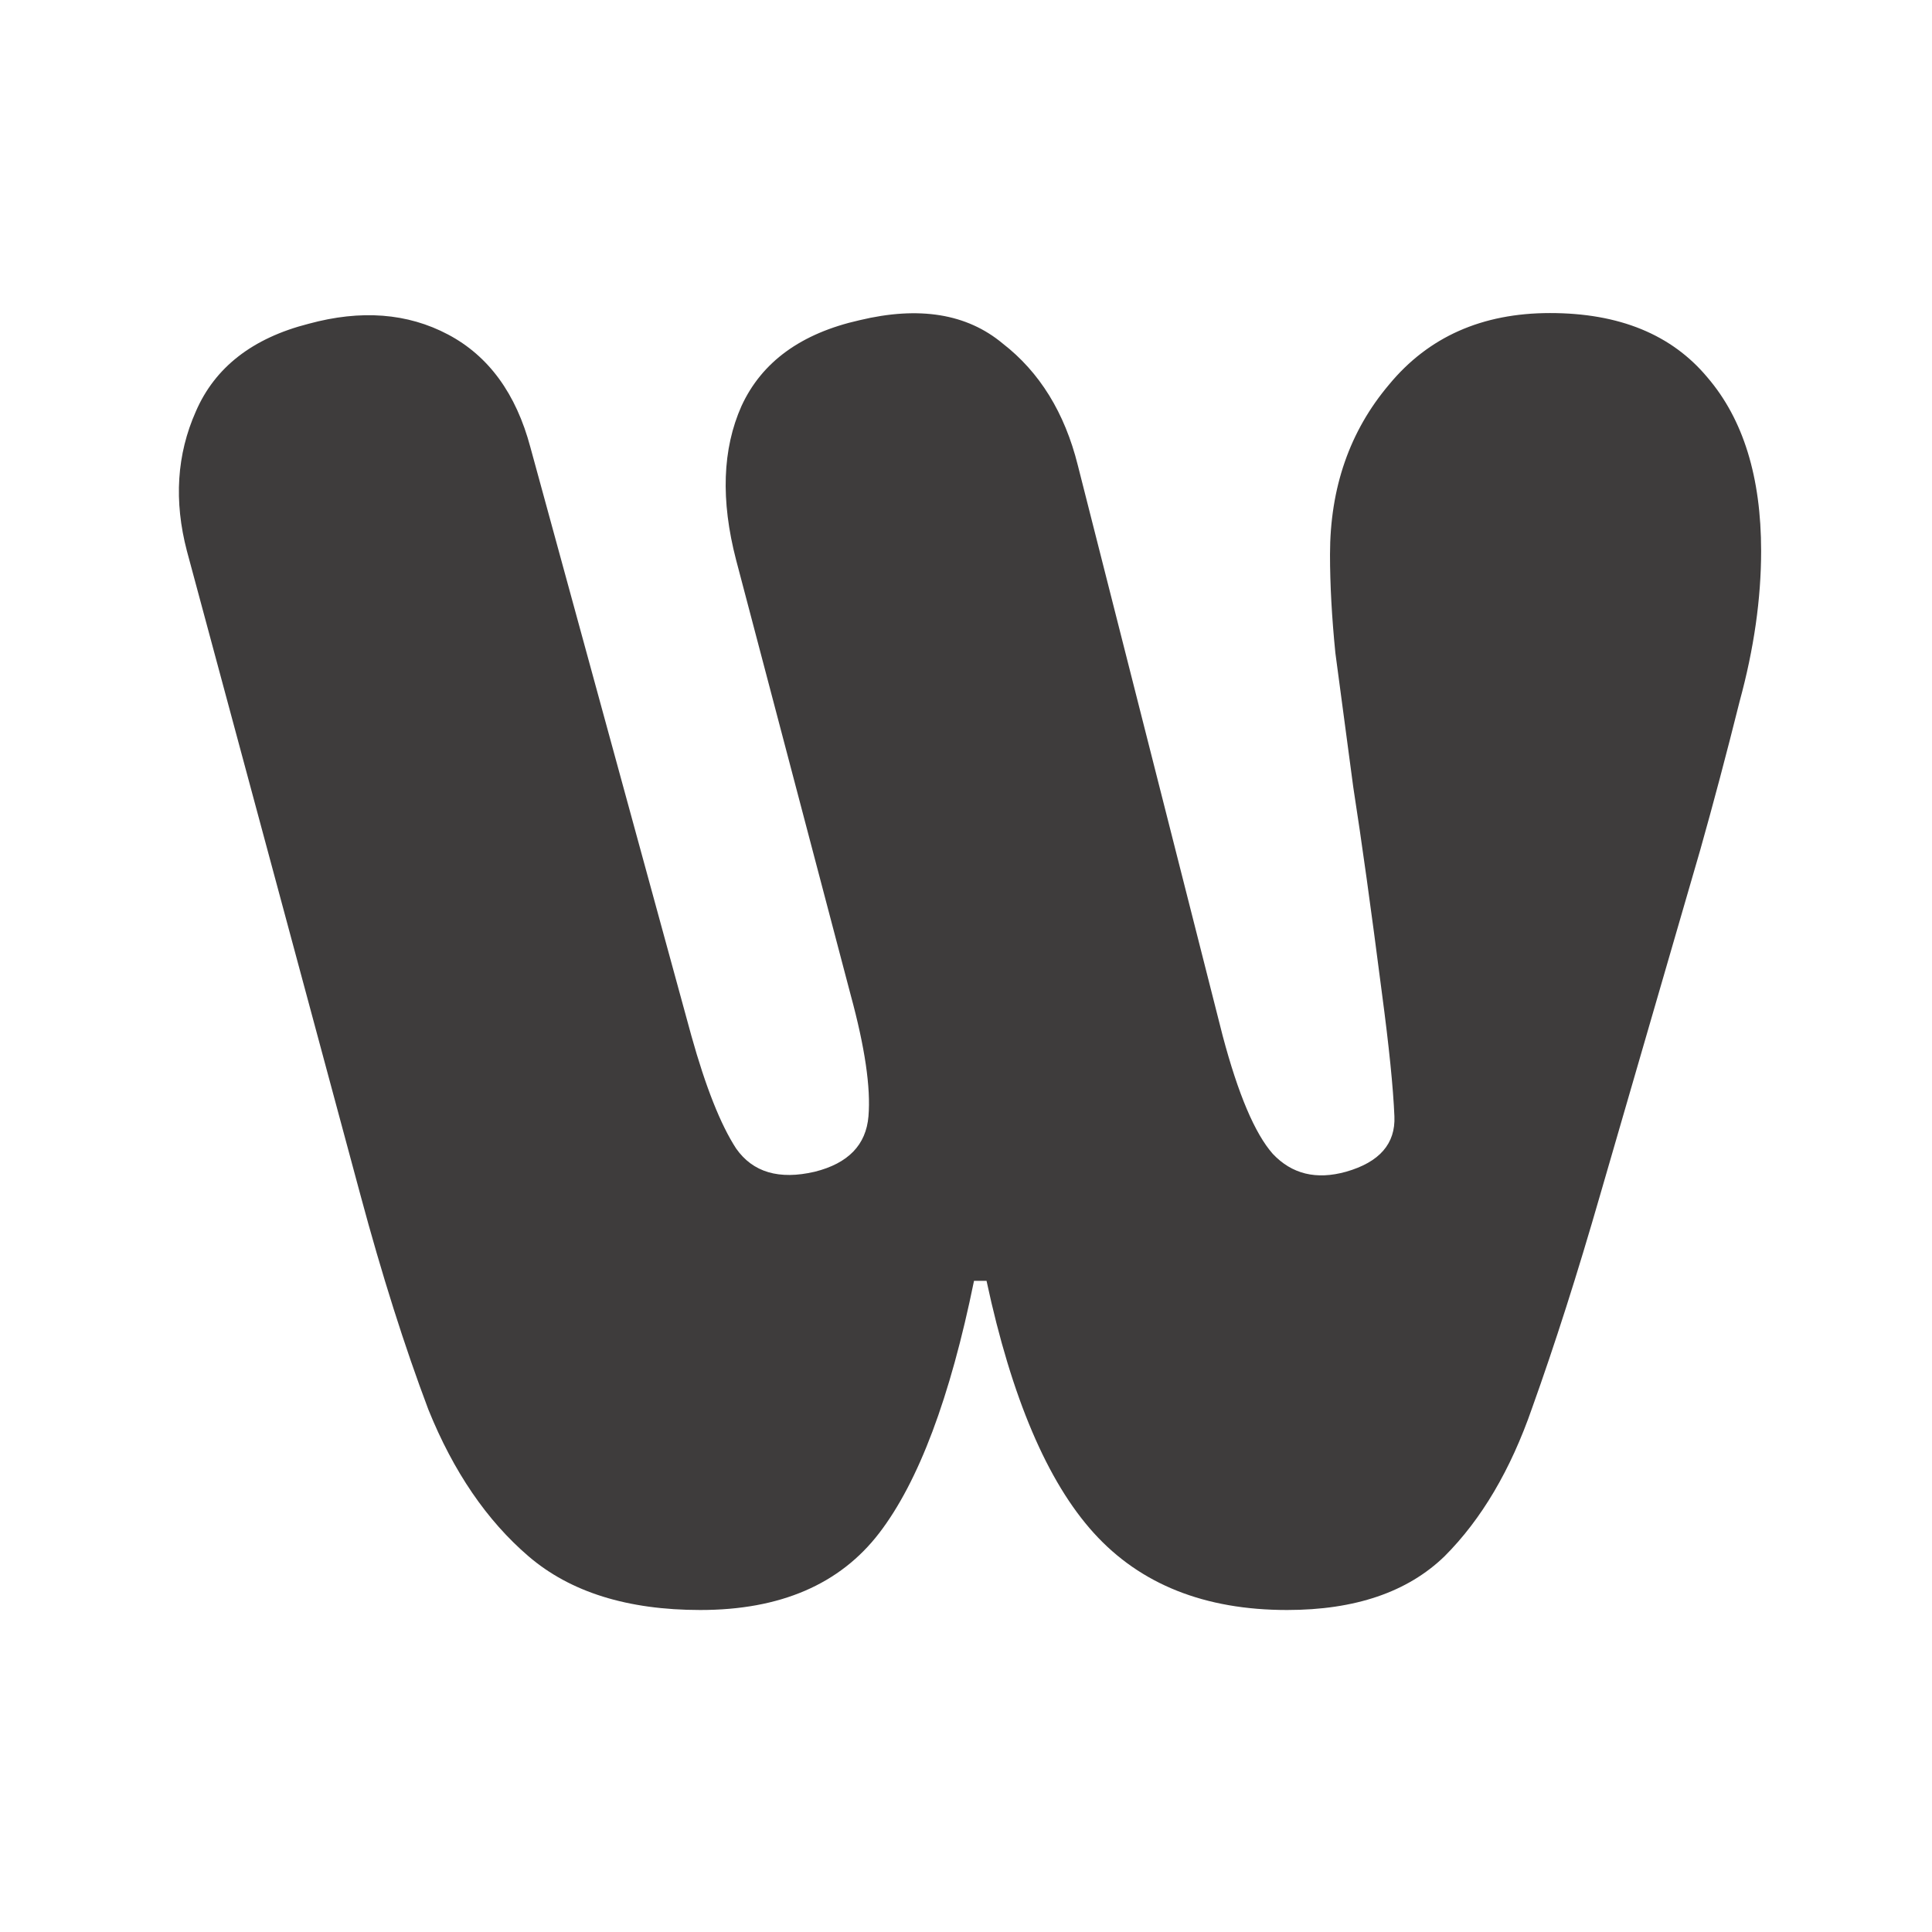
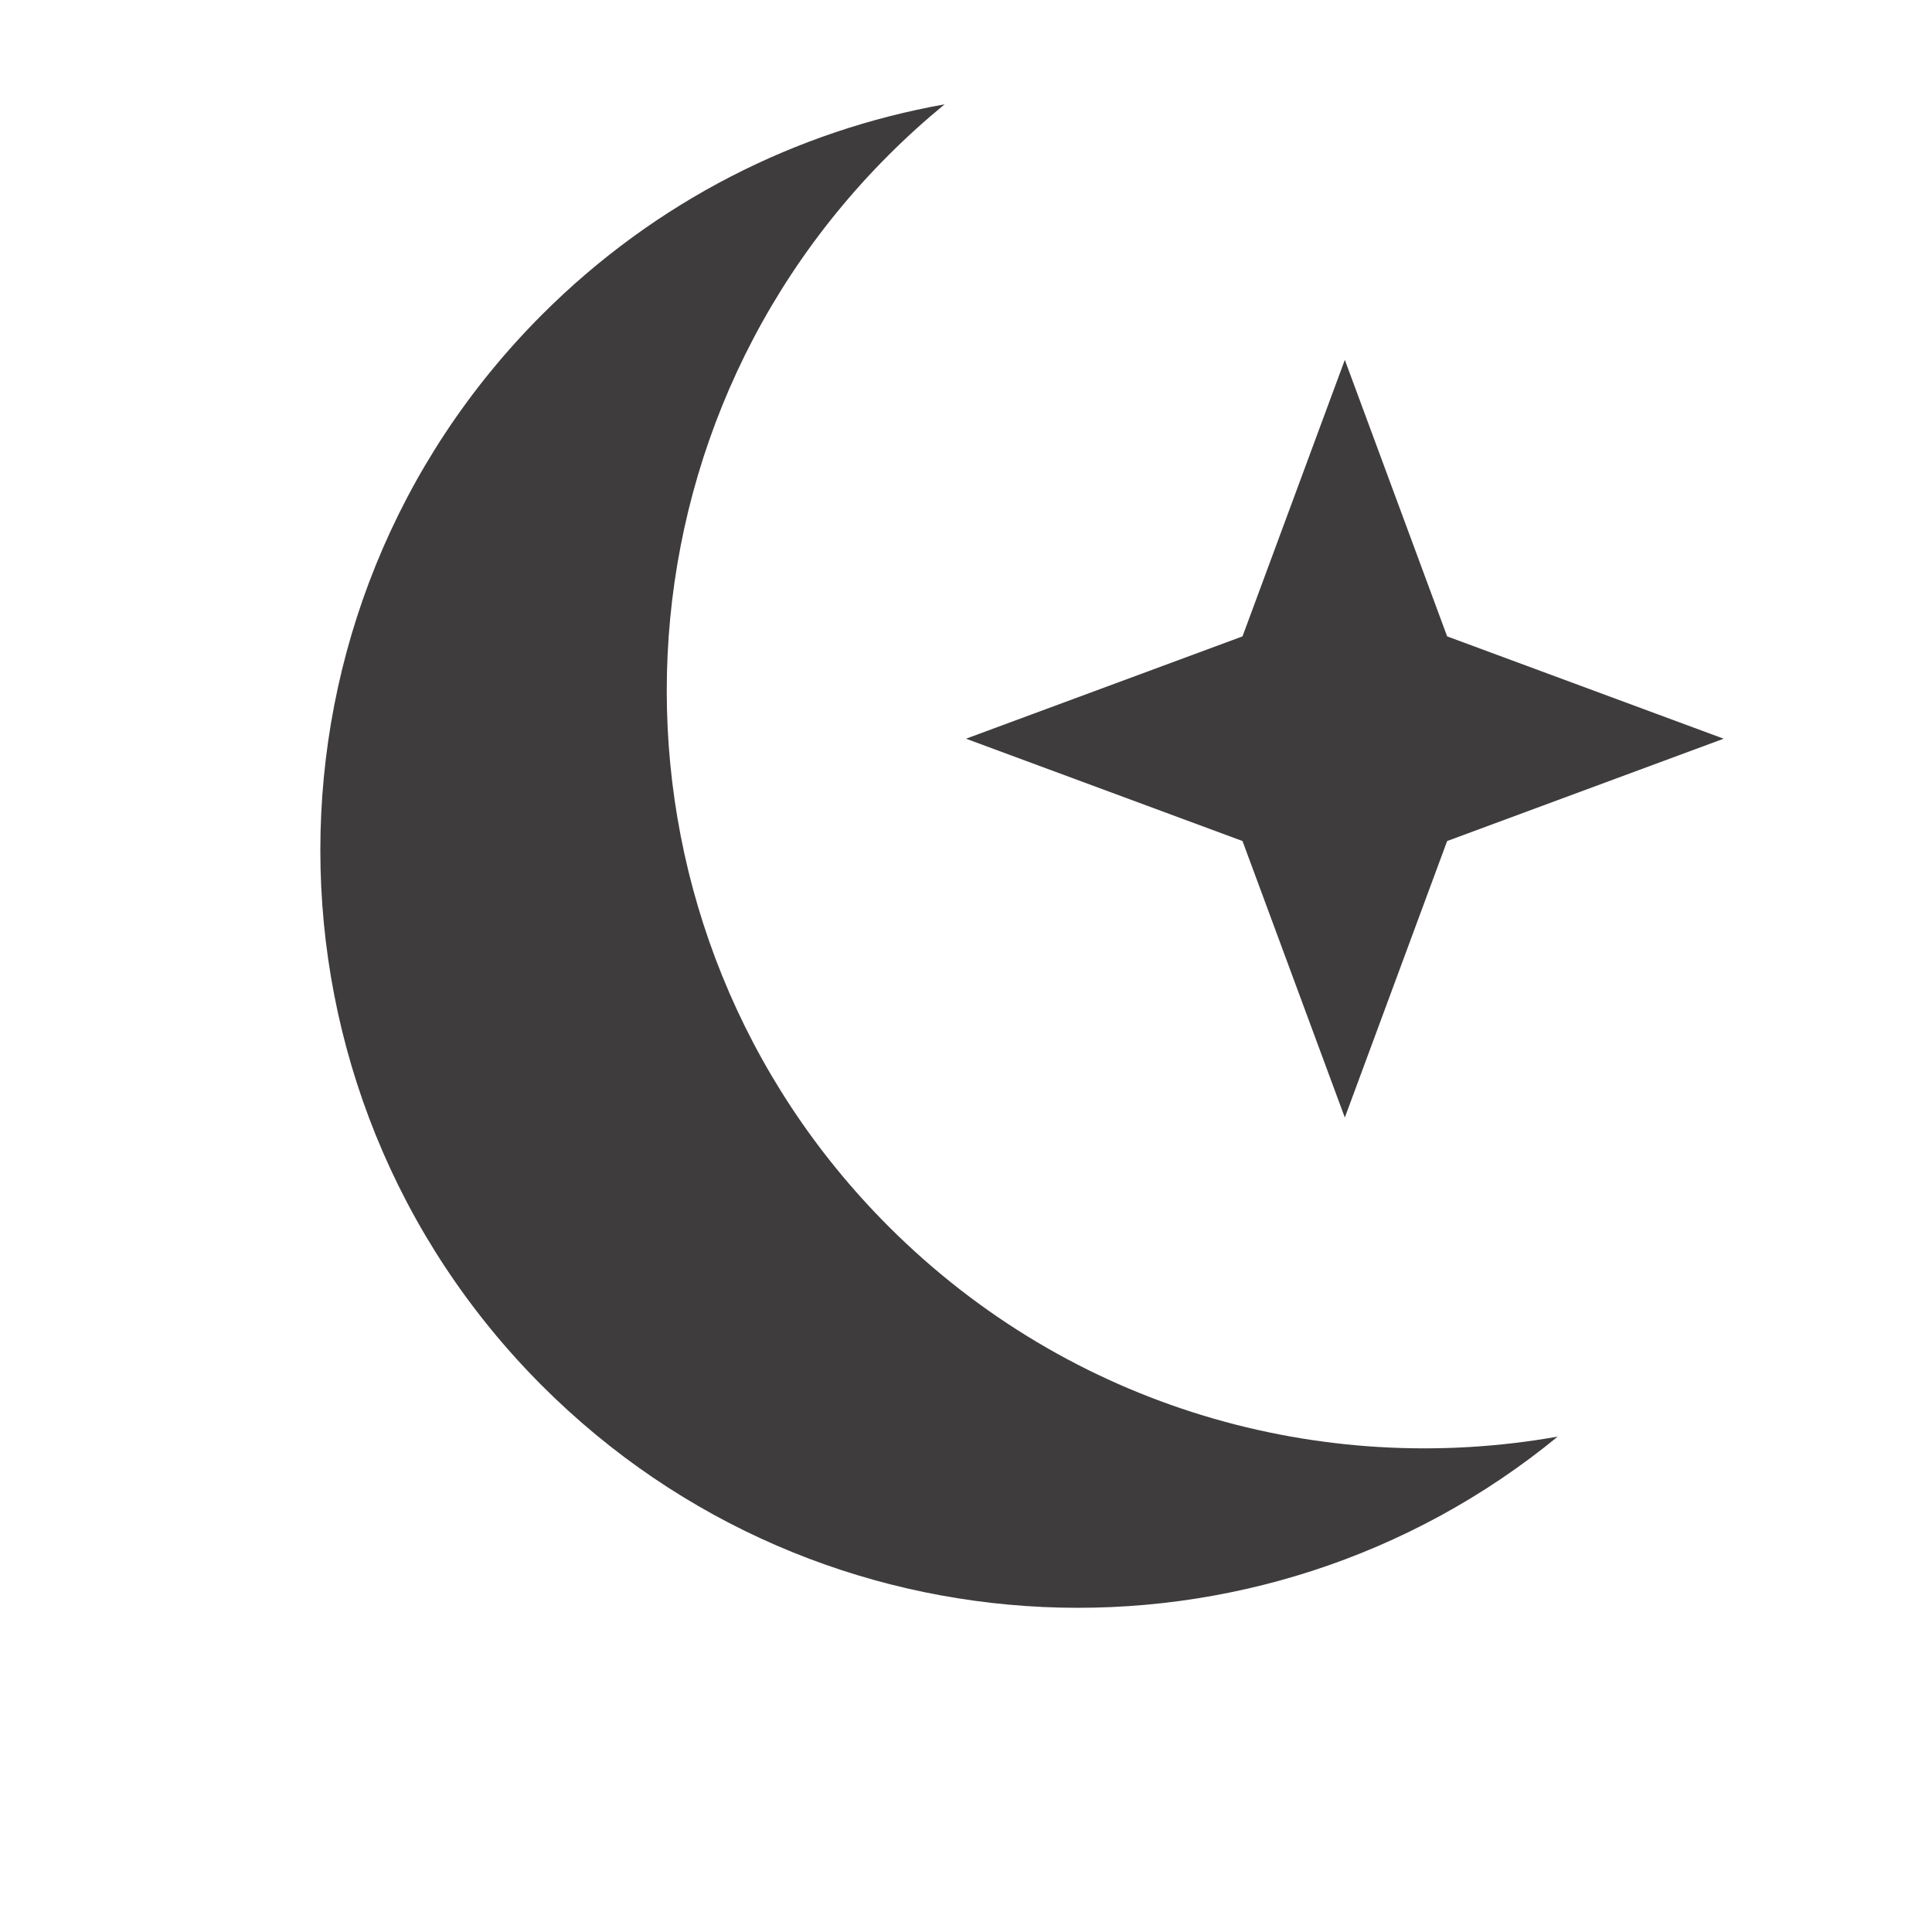
- <svg xmlns="http://www.w3.org/2000/svg" width="216" height="216" viewBox="0 0 216 216" fill="none">
-   <path d="M78.296 180C70.163 180 63.763 178 59.096 174C54.43 170 50.696 164.533 47.896 157.6C45.23 150.533 42.696 142.533 40.296 133.6L20.896 61.6C19.43 56 19.763 50.8 21.896 46C24.03 41.067 28.23 37.8 34.496 36.2C40.363 34.6 45.563 35 50.096 37.4C54.63 39.8 57.696 44 59.296 50L77.296 115.8C78.896 121.533 80.563 125.733 82.296 128.4C84.163 131.067 87.096 131.933 91.096 131C94.83 130.067 96.83 128 97.096 124.8C97.363 121.6 96.696 117.067 95.096 111.2L82.296 62.6C80.563 55.933 80.763 50.2 82.896 45.4C85.163 40.467 89.563 37.267 96.096 35.8C102.763 34.2 108.096 35.067 112.096 38.4C116.23 41.6 119.03 46.133 120.496 52L136.696 115.8C138.43 122.333 140.296 126.733 142.296 129C144.43 131.267 147.163 131.933 150.496 131C154.23 129.933 156.03 127.867 155.896 124.8C155.763 121.6 155.296 117 154.496 111C153.296 101.667 152.23 94 151.296 88C150.496 82 149.83 77 149.296 73C148.896 69 148.696 65.333 148.696 62C148.696 54.533 150.896 48.2 155.296 43C159.696 37.667 165.696 35 173.296 35C181.03 35 186.896 37.4 190.896 42.2C194.896 46.867 196.896 53.333 196.896 61.6C196.896 66.933 196.096 72.533 194.496 78.4C193.03 84.267 191.563 89.8 190.096 95L178.896 133.6C176.363 142.4 173.83 150.333 171.296 157.4C168.896 164.333 165.63 169.867 161.496 174C157.363 178 151.496 180 143.896 180C134.696 180 127.496 177.133 122.296 171.4C117.096 165.667 113.096 156.267 110.296 143.2H108.896C106.23 156.267 102.696 165.667 98.296 171.4C93.896 177.133 87.23 180 78.296 180Z" fill="#3E3C3C" />
+ <svg xmlns="http://www.w3.org/2000/svg" width="102" height="102" viewBox="0 0 102 102" fill="none">
+   <path d="M49.871 5.508C48.853 6.343 47.867 7.235 46.916 8.185C31.296 23.806 31.296 49.133 46.916 64.754C56.526 74.363 69.806 78.057 82.242 75.845C66.53 88.731 43.299 87.84 28.628 73.169C13.008 57.548 13.007 32.221 28.628 16.6C34.641 10.588 42.091 6.893 49.871 5.508Z" fill="#3E3C3C" />
+   <path d="M71 19L76.402 33.598L91 39L76.402 44.402L71 59L65.598 44.402L51 39L65.598 33.598L71 19Z" fill="#3E3C3C" />
</svg>
